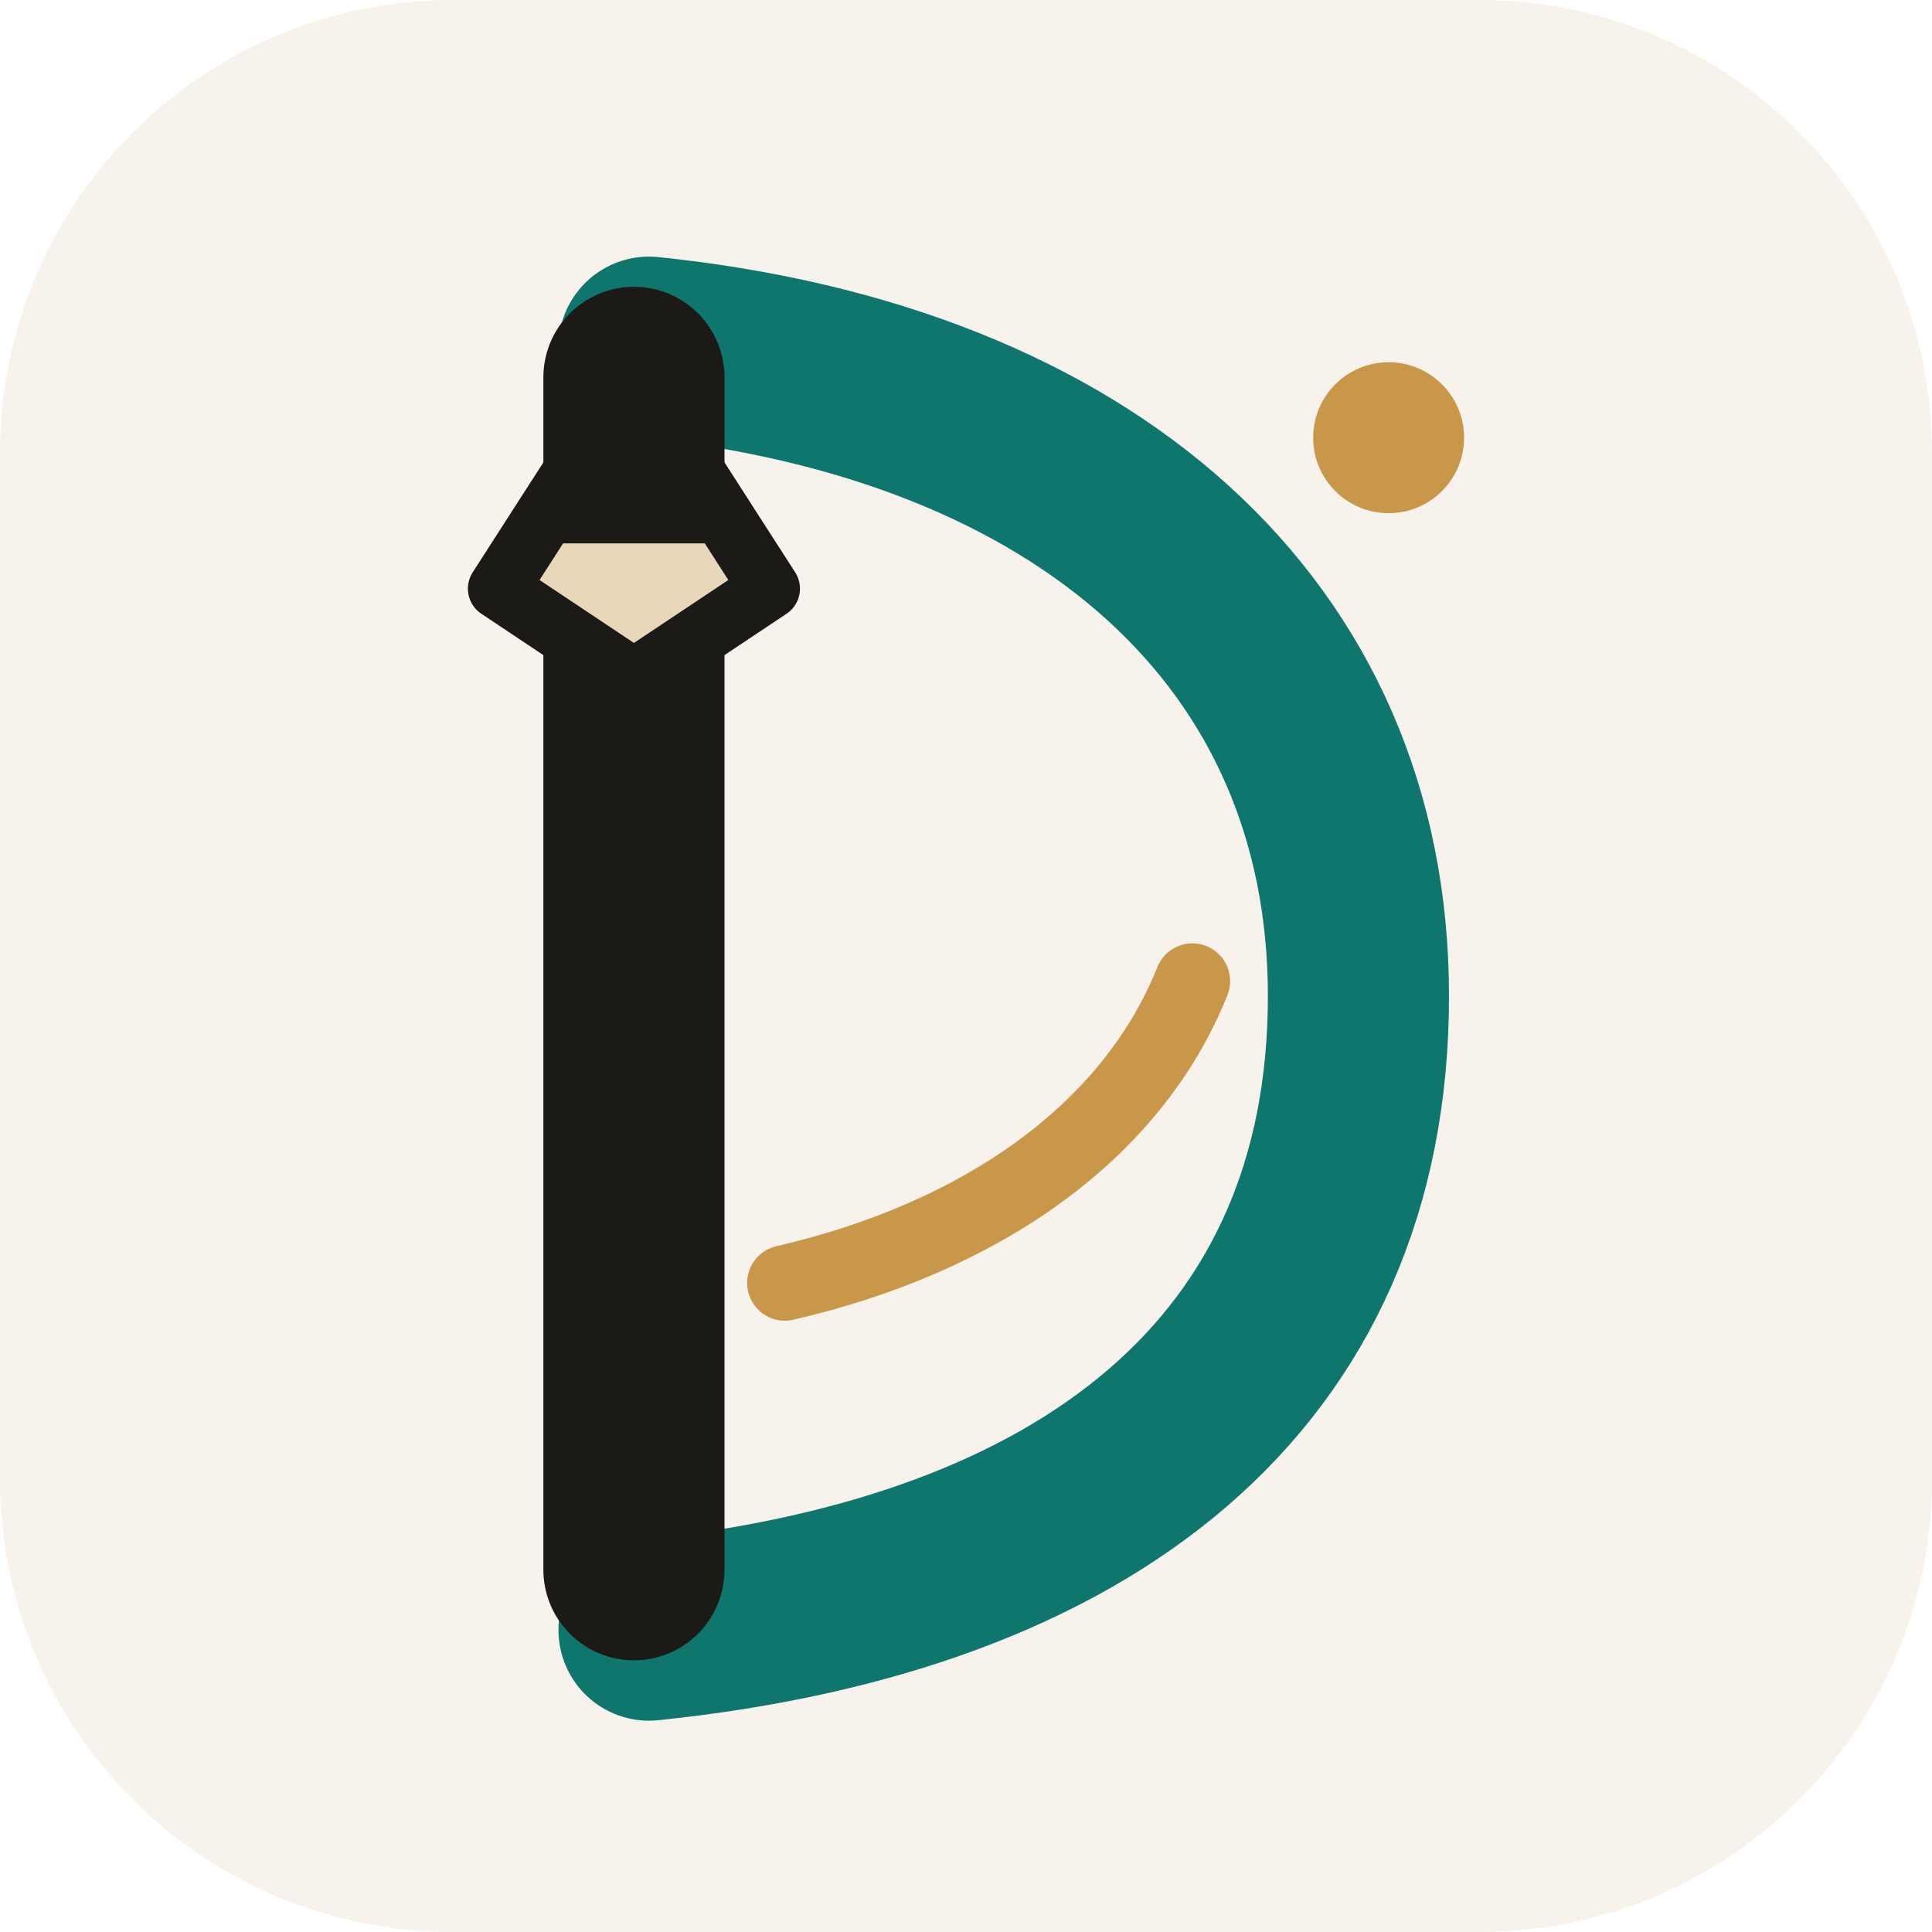
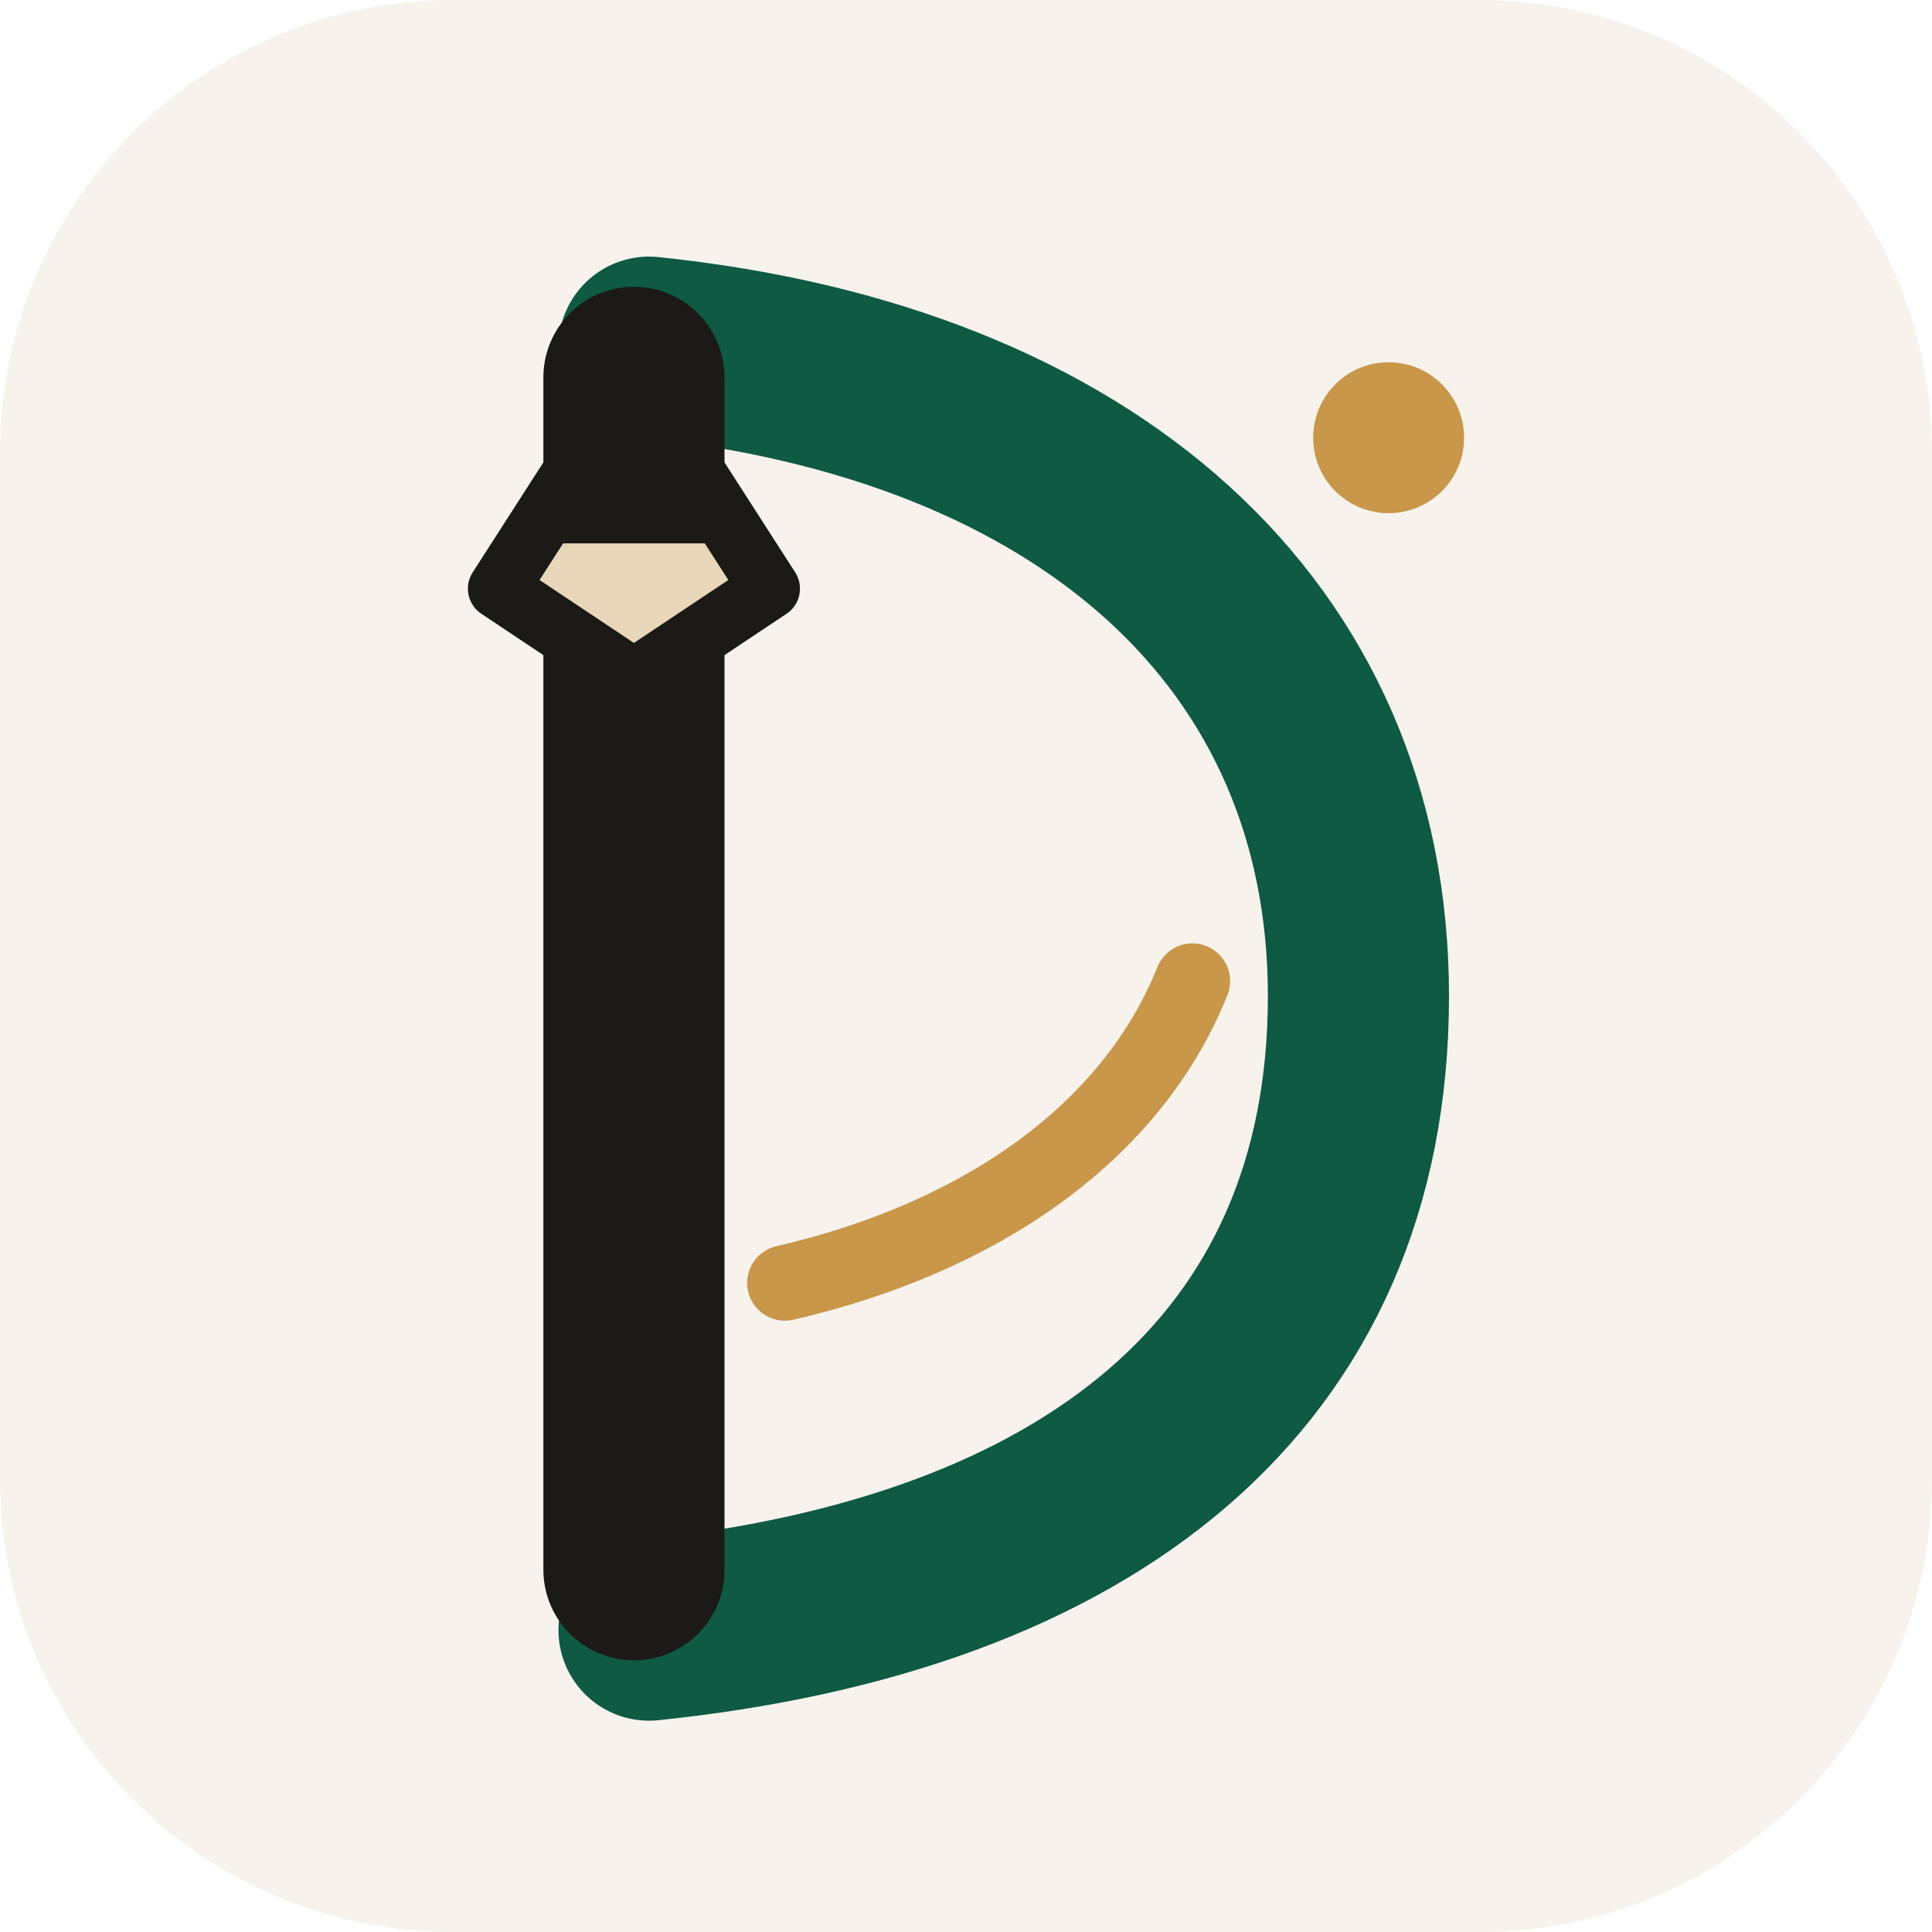
<svg xmlns="http://www.w3.org/2000/svg" viewBox="0 0 128 128" role="img" aria-labelledby="title desc">
  <rect width="128" height="128" rx="30" fill="#F7F3EC" />
-   <path d="M43 23c29 3 47 19 47 43 0 25-18 39-47 42" fill="none" stroke="#0F766E" stroke-width="12" stroke-linecap="round" />
+   <path d="M43 23c29 3 47 19 47 43 0 25-18 39-47 42" fill="none" stroke="#0E5A43" stroke-width="12" stroke-linecap="round" />
  <path d="M42 25v79" fill="none" stroke="#1C1A17" stroke-width="12" stroke-linecap="round" />
  <path d="M42 25l-9 14 9 6 9-6-9-14Z" fill="#E8D7B8" stroke="#1C1A17" stroke-width="4" stroke-linejoin="round" />
  <path d="M36 36l6-11 6 11" fill="#1C1A17" />
  <path d="M52 85c13-3 23-10 27-20" fill="none" stroke="#C9974A" stroke-width="5" stroke-linecap="round" />
  <circle cx="92" cy="29" r="5" fill="#C9974A" />
</svg>
